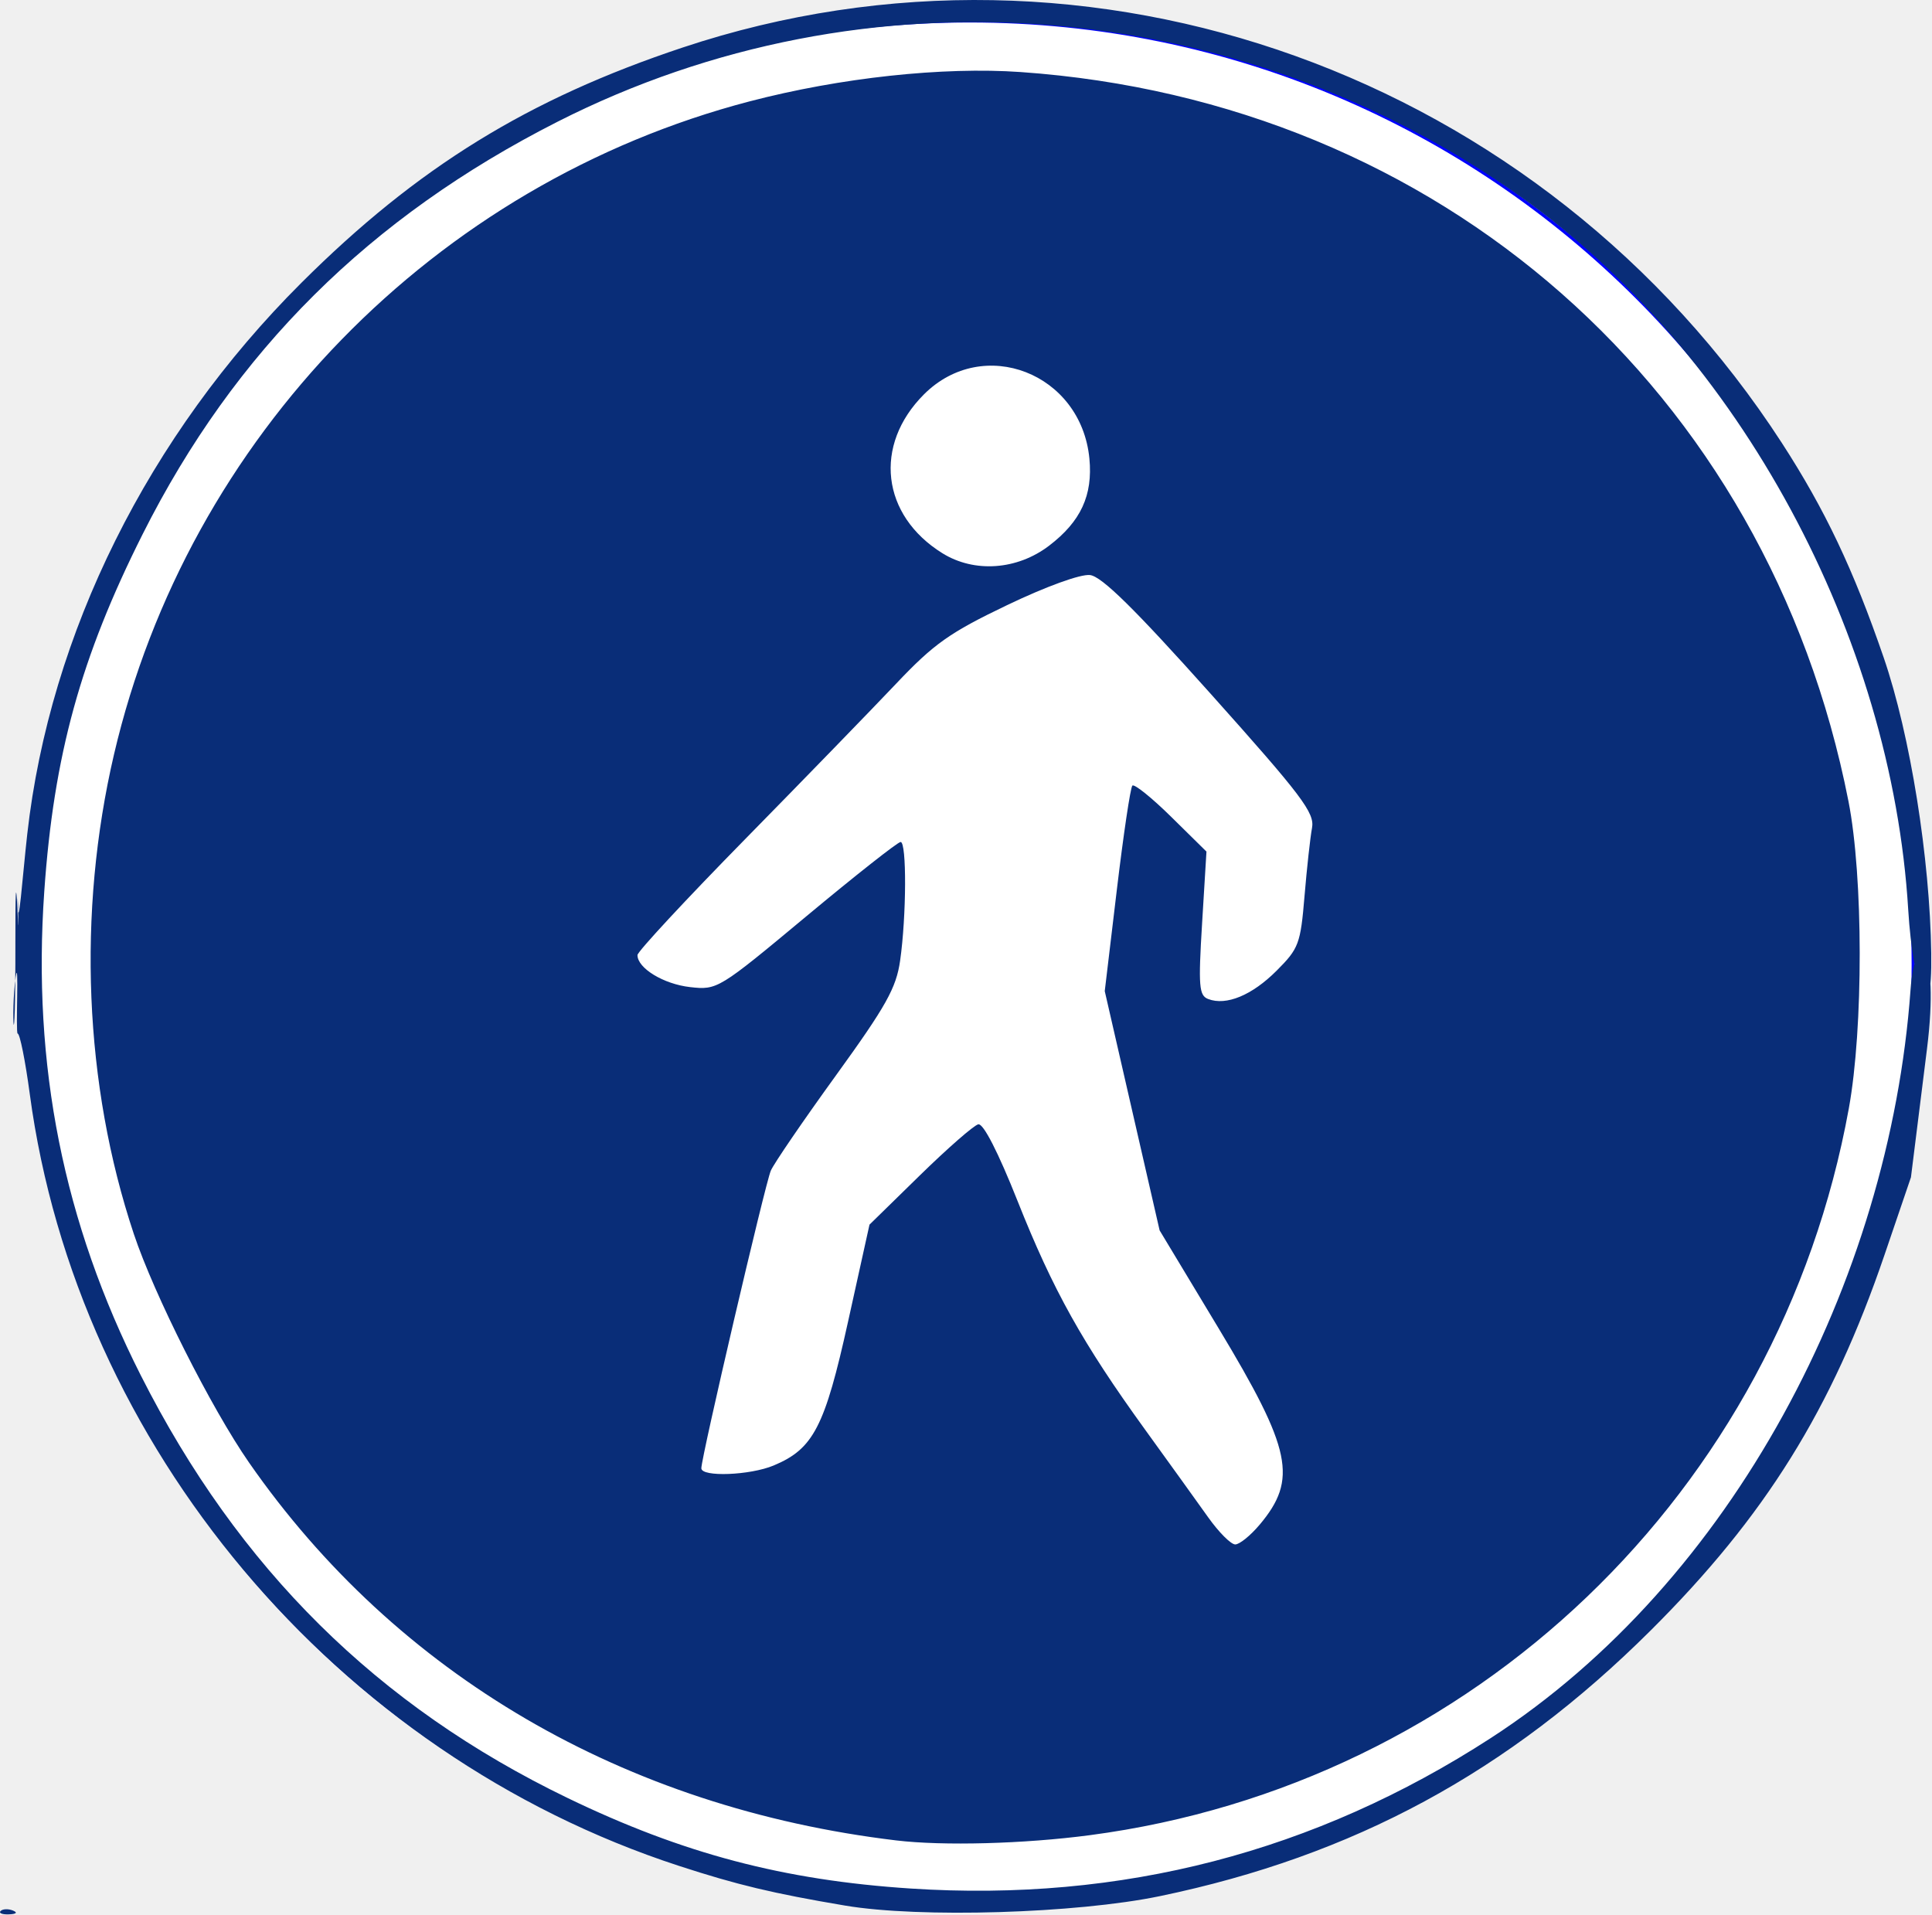
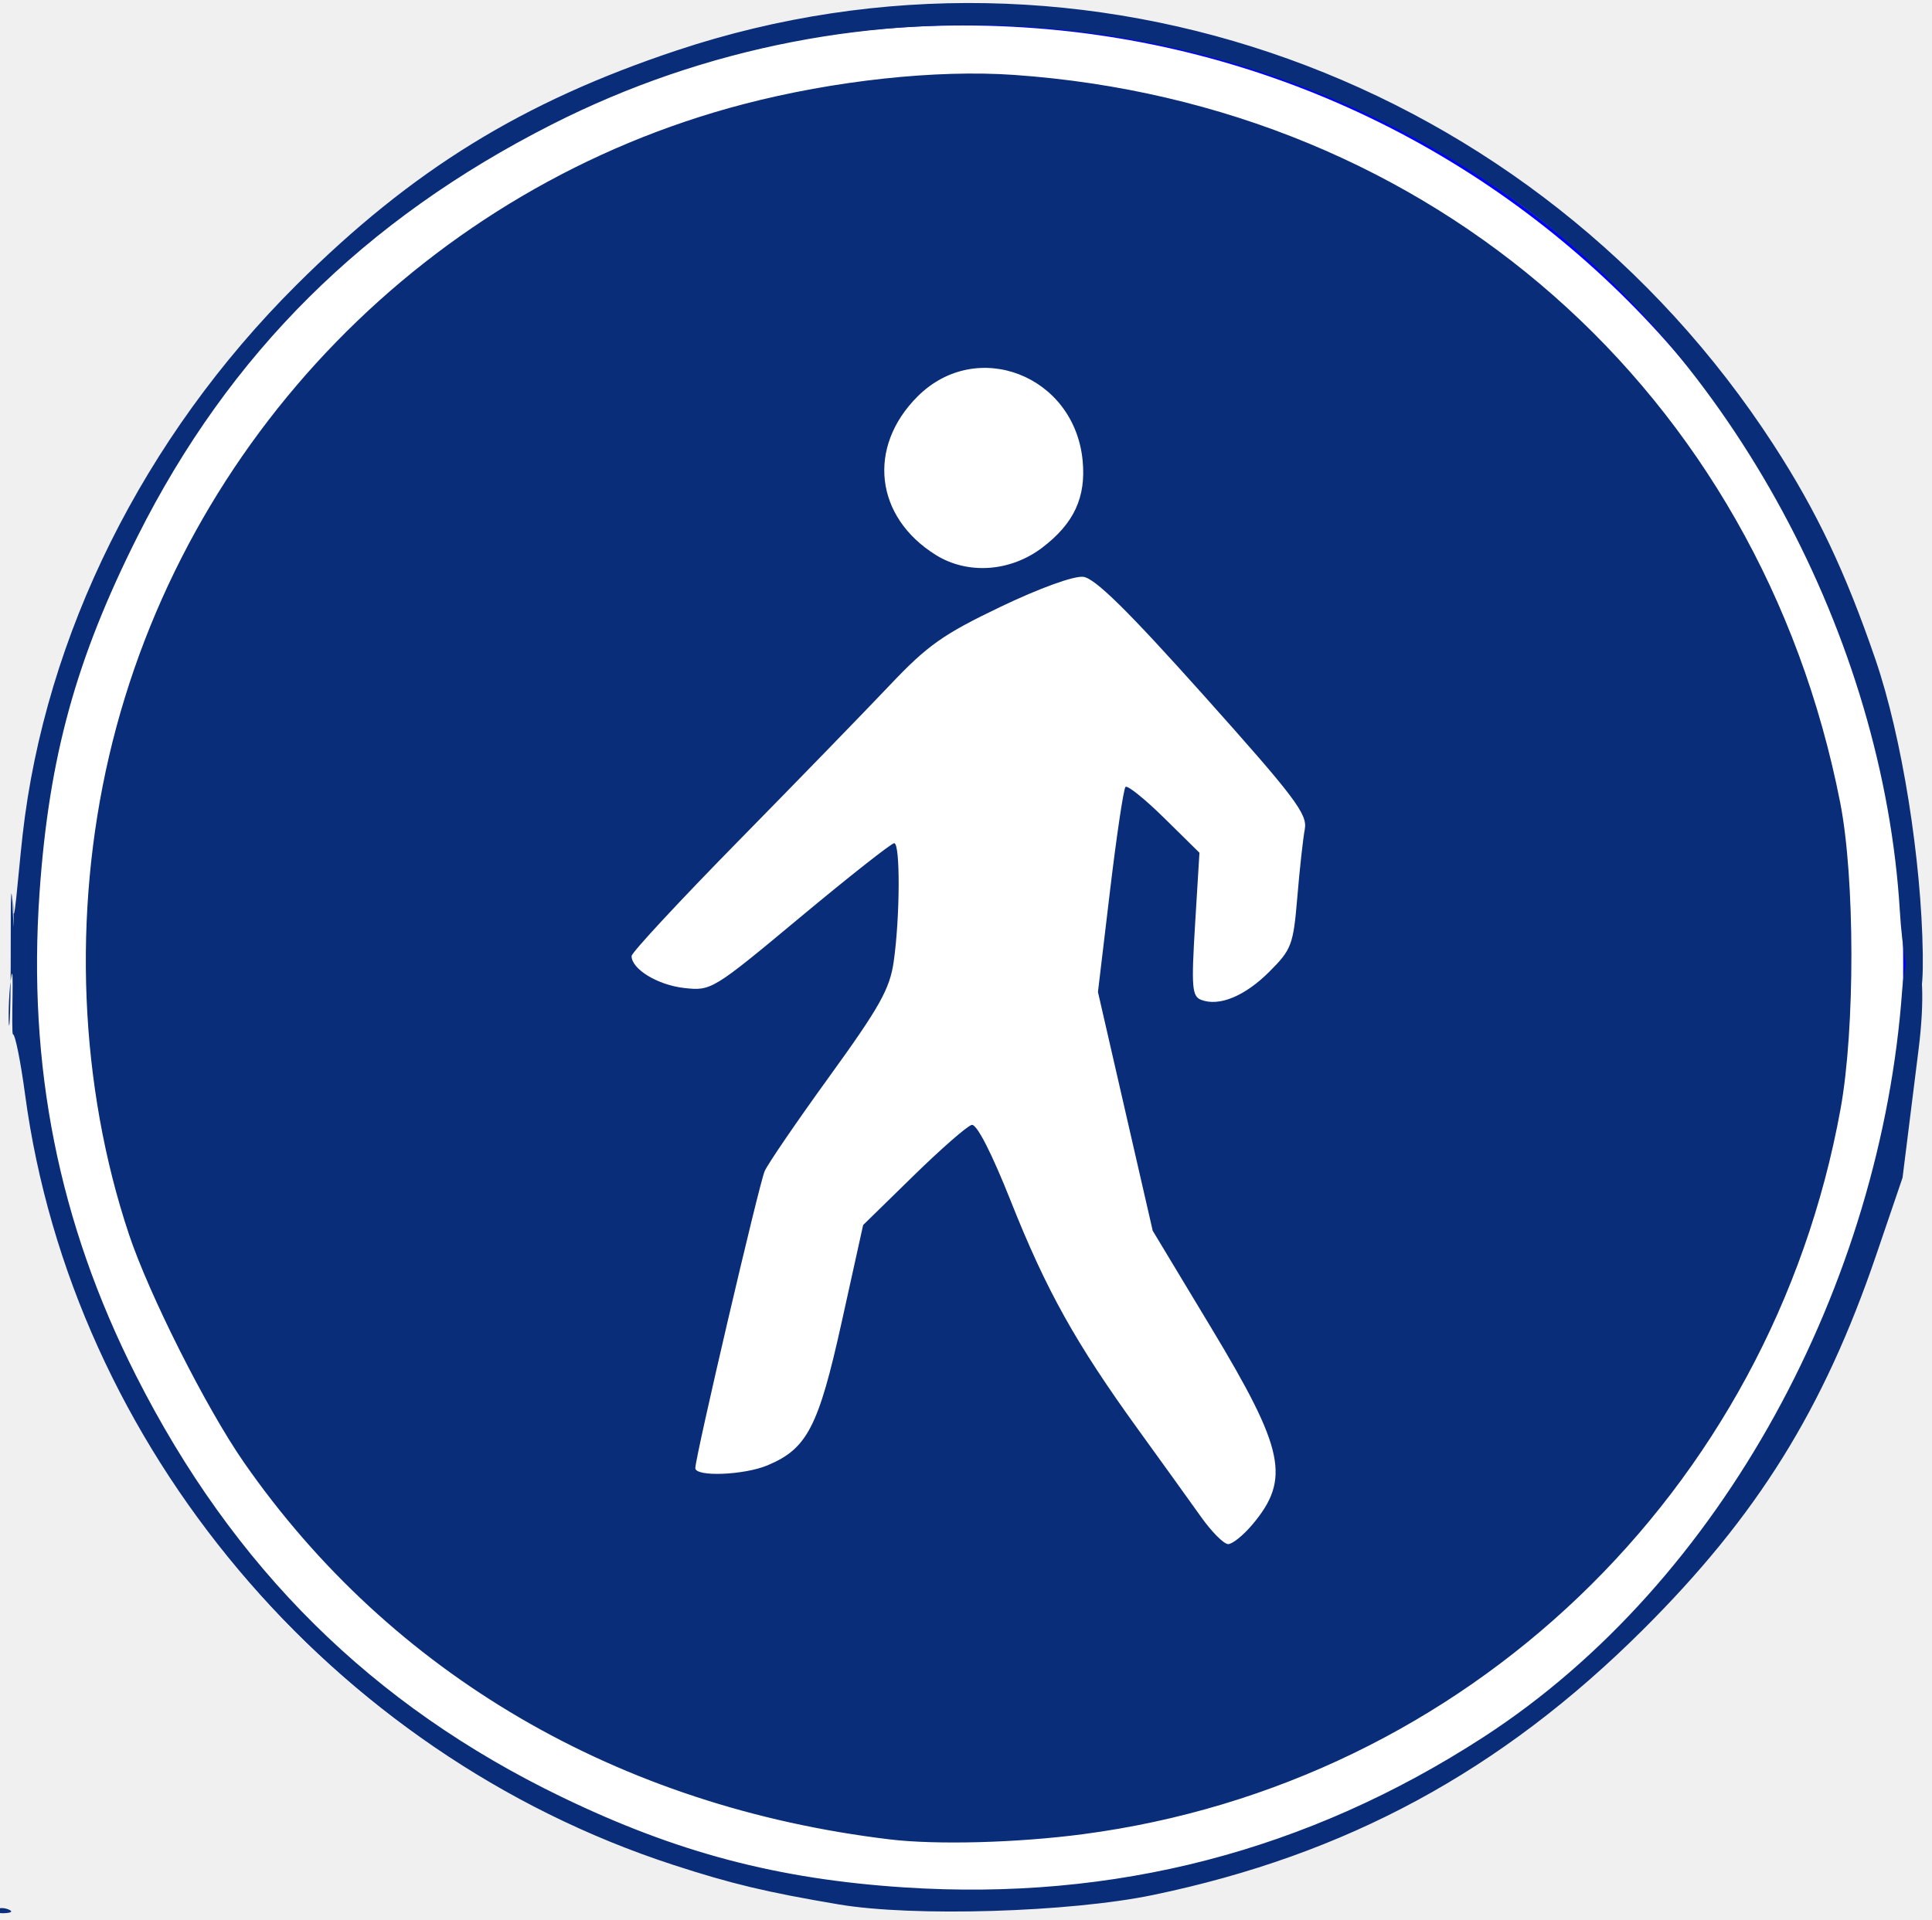
- <svg xmlns="http://www.w3.org/2000/svg" width="200" height="198.177" id="svg2" version="1.1">
+ <svg xmlns="http://www.w3.org/2000/svg" width="617.637" height="613.927" id="svg2" version="1.1">
  <defs id="defs4" />
-   <g id="layer1" transform="translate(-5.218422,-252.5859)">
-     <circle style="fill:#ffffff;fill-opacity:1;fill-rule:nonzero;stroke:#0000ff;stroke-width:0.331;stroke-linecap:round;stroke-linejoin:round;stroke-miterlimit:4;stroke-dasharray:none;stroke-dashoffset:0;stroke-opacity:1" id="path3014" cx="105.6" cy="352.423" r="97.674" />
-     <path id="path3834" d="m 5.28,450.412 c 0.22,-0.22 0.79,-0.243 1.267,-0.052 0.527,0.211 0.371,0.368 -0.399,0.399 -0.697,0.029 -1.087,-0.128 -0.868,-0.347 z M 92.694,449.85 C 85.202,448.584 81.547,447.71 75.506,445.741 40.021,434.177 13.191,402.281 8.302,365.846 c -0.462,-3.445 -1.027,-6.264 -1.255,-6.264 -0.228,0 0.162,-8.292 -0.204,-5.838 -0.545,3.653 -0.013,10.598 -0.032,-3.742 -0.015,-10.87 0.294,-0.517 0.304,-1.725 0.013,-1.485 -0.093,-3.511 -0.072,-2.33 0.065,3.676 0.509,-2.684 0.998,-7.024 C 10.381,318.151 20.579,297.648 36.425,281.856 48.419,269.902 59.87,262.837 75.901,257.501 c 42.227,-14.056 89.044,2.787 113.77,40.932 4.464,6.886 7.426,13.131 10.552,22.24 2.763,8.052 4.777,20.804 4.915,30.578 0.124,8.793 -1.895,3.582 -2.38,-4.469 -1.707,-28.328 -17.425,-57.663 -39.989,-73.738 -29.476,-20.999 -67.962,-24.031 -99.823,-7.862 -19.49,9.89 -33.433,23.748 -42.955,42.69 -6.419,12.769 -9.209,22.901 -10.19,37.001 -1.254,18.018 1.983,34.248 9.986,50.078 10.115,20.005 24.488,34.241 44.181,43.758 11.92,5.761 22.371,8.519 35.528,9.377 21.825,1.423 41.829,-3.769 60.074,-15.594 24.933,-16.159 41.238,-47.181 43.423,-77.406 0.489,-6.766 3.045,-4.631 1.71,6.05 l -1.664,13.322 -2.728,8.007 c -5.462,16.028 -12.352,27.096 -24.231,38.92 -14.713,14.646 -30.743,23.322 -50.784,27.487 -8.647,1.797 -24.873,2.284 -32.601,0.978 z m 5.289,-6.746 c -28.137,-3.375 -51.718,-17.145 -66.987,-39.117 -3.894,-5.603 -9.832,-17.386 -11.925,-23.664 -5.145,-15.428 -5.88,-33.245 -2.049,-49.651 7.673,-32.86 33.203,-59.081 65.813,-67.597 9.376,-2.448 19.977,-3.594 28.04,-3.031 43.407,3.034 77.336,32.924 85.697,75.493 1.535,7.817 1.553,23.454 0.036,31.796 -7.223,39.722 -38.834,69.989 -78.571,75.23 -6.82,0.9 -15.184,1.125 -20.054,0.541 z m 37.623,-32.669 c 3.971,-4.719 3.335,-7.77 -4.235,-20.338 l -6.109,-10.142 -2.84,-12.385 -2.84,-12.385 1.247,-10.454 c 0.686,-5.75 1.411,-10.618 1.612,-10.819 0.201,-0.201 2.009,1.253 4.018,3.232 l 3.652,3.597 -0.452,7.424 c -0.398,6.528 -0.322,7.474 0.63,7.839 1.87,0.718 4.537,-0.385 7.079,-2.928 2.303,-2.303 2.48,-2.778 2.894,-7.725 0.242,-2.899 0.592,-6.074 0.776,-7.056 0.294,-1.559 -1.029,-3.31 -10.487,-13.883 -7.879,-8.807 -11.277,-12.152 -12.492,-12.297 -0.978,-0.116 -4.536,1.174 -8.593,3.117 -5.95,2.849 -7.566,3.993 -11.483,8.131 -2.507,2.649 -9.557,9.907 -15.666,16.13 -6.109,6.223 -11.108,11.606 -11.108,11.962 0,1.359 2.704,3.005 5.443,3.314 2.821,0.318 2.954,0.237 12.064,-7.35 5.066,-4.219 9.447,-7.672 9.735,-7.672 0.639,0 0.606,7.674 -0.053,12.286 -0.404,2.831 -1.452,4.705 -6.642,11.878 -3.389,4.684 -6.423,9.122 -6.743,9.86 -0.584,1.35 -7.192,29.657 -7.192,30.808 0,0.93 5.04,0.737 7.489,-0.287 4.113,-1.719 5.293,-3.999 7.699,-14.891 l 2.219,-10.041 5.212,-5.098 c 2.867,-2.804 5.589,-5.184 6.05,-5.288 0.521,-0.118 2.061,2.888 4.064,7.933 3.669,9.239 6.727,14.721 13.207,23.679 2.491,3.443 5.428,7.525 6.526,9.07 1.098,1.545 2.359,2.81 2.802,2.81 0.443,0 1.576,-0.915 2.517,-2.034 z M 113.821,309.076 c 3.281,-2.503 4.537,-5.217 4.172,-9.015 -0.851,-8.852 -10.989,-12.789 -17.127,-6.65 -5.256,5.256 -4.413,12.518 1.911,16.446 3.308,2.055 7.737,1.742 11.044,-0.781 z" style="fill:#092d78;fill-opacity:1;stroke-width:0.324" />
+   <g id="layer1" transform="translate(-6.693829,-251.6209)">
+     <path style="fill:#ffffff;fill-opacity:1;fill-rule:nonzero;stroke:#0000ff;stroke-width:1;stroke-linecap:round;stroke-linejoin:round;stroke-miterlimit:4;stroke-opacity:1;stroke-dasharray:none;stroke-dashoffset:0" id="path3014" d="m 750.635,338.738 a 295.082,295.082 0 1 1 -590.164,0 295.082,295.082 0 1 1 590.164,0 z" transform="matrix(1.020191,0,0,1.020191,-150.149,214.7143)" />
+     <path id="path3834" d="m 5.407,862.302 c 0.677,-0.677 2.434,-0.749 3.905,-0.161 1.625,0.65 1.143,1.133 -1.231,1.231 -2.148,0.089 -3.351,-0.393 -2.674,-1.07 z M 274.824,860.568 C 251.734,856.666 240.468,853.973 221.849,847.905 112.483,812.265 29.792,713.959 14.721,601.664 13.296,591.046 11.555,582.358 10.851,582.358 c -0.703,0 0.5,-25.557 -0.629,-17.993 -1.68,11.258 -0.039,32.663 -0.098,-11.534 -0.045,-33.503 0.905,-1.594 0.938,-5.317 0.04,-4.577 -0.288,-10.822 -0.223,-7.18 0.201,11.329 1.567,-8.272 3.075,-21.648 7.215,-64.024 38.646,-127.215 87.485,-175.888 36.968,-36.843 72.261,-58.617 121.669,-75.063 130.148,-43.323 274.441,8.591 350.647,126.155 13.757,21.223 22.889,40.471 32.521,68.545 8.515,24.818 14.724,64.119 15.148,94.242 0.381,27.1 -5.84,11.039 -7.336,-13.774 C 608.786,455.595 560.343,365.182 490.799,315.638 399.951,250.917 281.334,241.574 183.137,291.407 123.068,321.889 80.093,364.6 50.746,422.981 30.963,462.337 22.363,493.563 19.339,537.021 c -3.864,55.532 6.111,105.555 30.778,154.343 31.174,61.658 75.473,105.533 136.171,134.866 36.739,17.755 68.948,26.256 109.5,28.9 67.266,4.387 128.919,-11.618 185.153,-48.063 76.846,-49.804 127.099,-145.414 133.832,-238.573 1.507,-20.853 9.384,-14.274 5.271,18.647 l -5.13,41.06 -8.409,24.679 c -16.833,49.4 -38.071,83.513 -74.681,119.955 -45.347,45.139 -94.751,71.879 -156.52,84.718 -26.651,5.539 -76.659,7.04 -100.48,3.014 z m 16.3,-20.791 C 204.404,829.376 131.725,786.935 84.665,719.216 72.664,701.947 54.362,665.629 47.91,646.281 32.053,598.731 29.787,543.818 41.595,493.253 65.245,391.976 143.928,311.159 244.435,284.913 c 28.898,-7.546 61.571,-11.078 86.42,-9.341 133.784,9.352 238.357,101.473 264.125,232.674 4.732,24.092 4.786,72.286 0.111,97.999 -22.261,122.426 -119.688,215.711 -242.161,231.864 -21.02,2.772 -46.799,3.468 -61.807,1.668 z M 407.081,739.089 c 12.238,-14.544 10.28,-23.946 -13.053,-62.682 l -18.829,-31.258 -8.753,-38.17 -8.753,-38.17 3.842,-32.22 c 2.113,-17.721 4.349,-32.726 4.969,-33.346 0.62,-0.62 6.192,3.863 12.383,9.96 l 11.257,11.087 -1.394,22.881 c -1.226,20.12 -0.992,23.035 1.941,24.16 5.764,2.212 13.983,-1.187 21.819,-9.023 7.097,-7.097 7.645,-8.561 8.919,-23.809 0.746,-8.936 1.823,-18.722 2.393,-21.746 0.905,-4.806 -3.17,-10.201 -32.321,-42.788 -24.283,-27.145 -34.757,-37.455 -38.501,-37.899 -3.014,-0.358 -13.98,3.62 -26.486,9.608 -18.338,8.78 -23.319,12.307 -35.391,25.061 -7.727,8.163 -29.455,30.534 -48.284,49.713 -18.829,19.179 -34.235,35.77 -34.235,36.869 0,4.189 8.334,9.263 16.777,10.215 8.695,0.98 9.105,0.73 37.181,-22.653 15.614,-13.004 29.115,-23.644 30.003,-23.644 1.969,0 1.867,23.653 -0.163,37.866 -1.247,8.725 -4.476,14.5 -20.472,36.609 -10.446,14.437 -19.798,28.113 -20.783,30.391 -1.799,4.161 -22.168,91.406 -22.168,94.952 0,2.865 15.533,2.27 23.082,-0.884 12.678,-5.297 16.312,-12.326 23.73,-45.895 l 6.838,-30.946 16.064,-15.712 c 8.835,-8.642 17.226,-15.976 18.647,-16.299 1.604,-0.365 6.351,8.9 12.526,24.45 11.307,28.474 20.732,45.371 40.705,72.98 7.677,10.612 16.728,23.192 20.113,27.954 3.385,4.763 7.272,8.659 8.637,8.659 1.366,0 4.857,-2.821 7.758,-6.27 z M 339.94,426.691 c 10.113,-7.713 13.985,-16.079 12.86,-27.785 -2.622,-27.283 -33.869,-39.416 -52.787,-20.497 -16.201,16.201 -13.601,38.582 5.889,50.689 10.196,6.334 23.845,5.369 34.039,-2.407 z" style="fill:#092d78;fill-opacity:1" />
  </g>
</svg>
